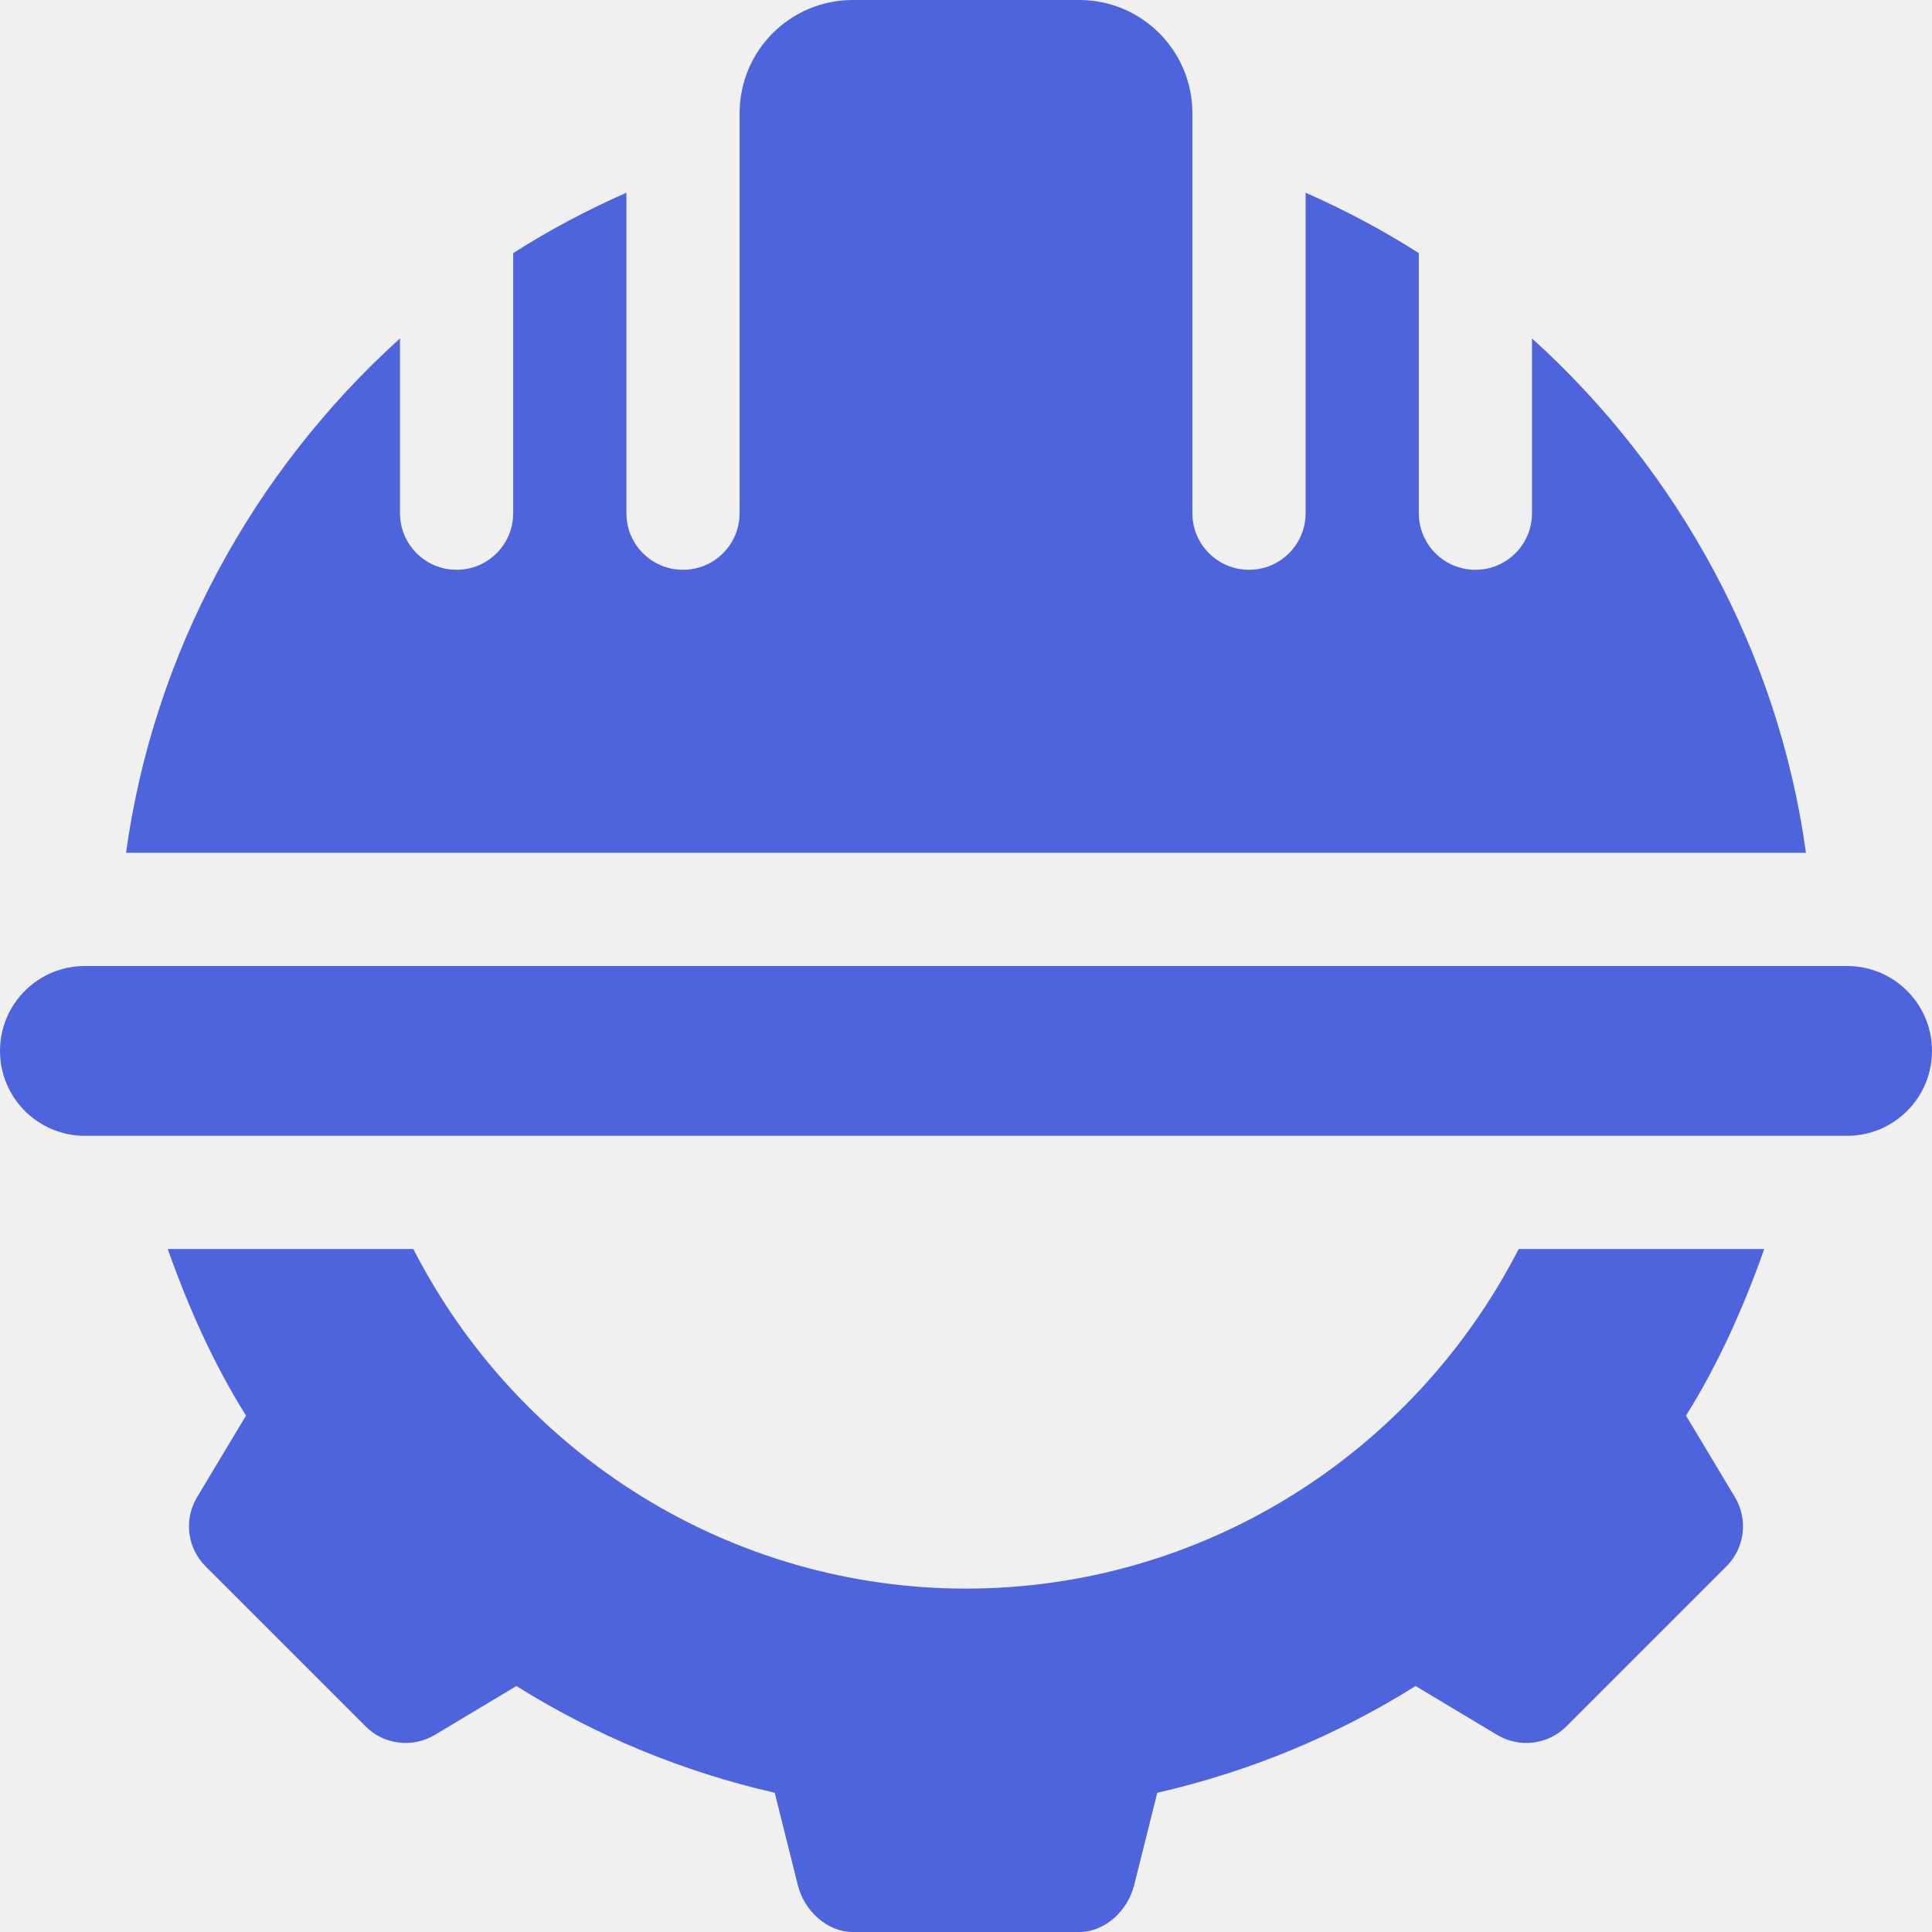
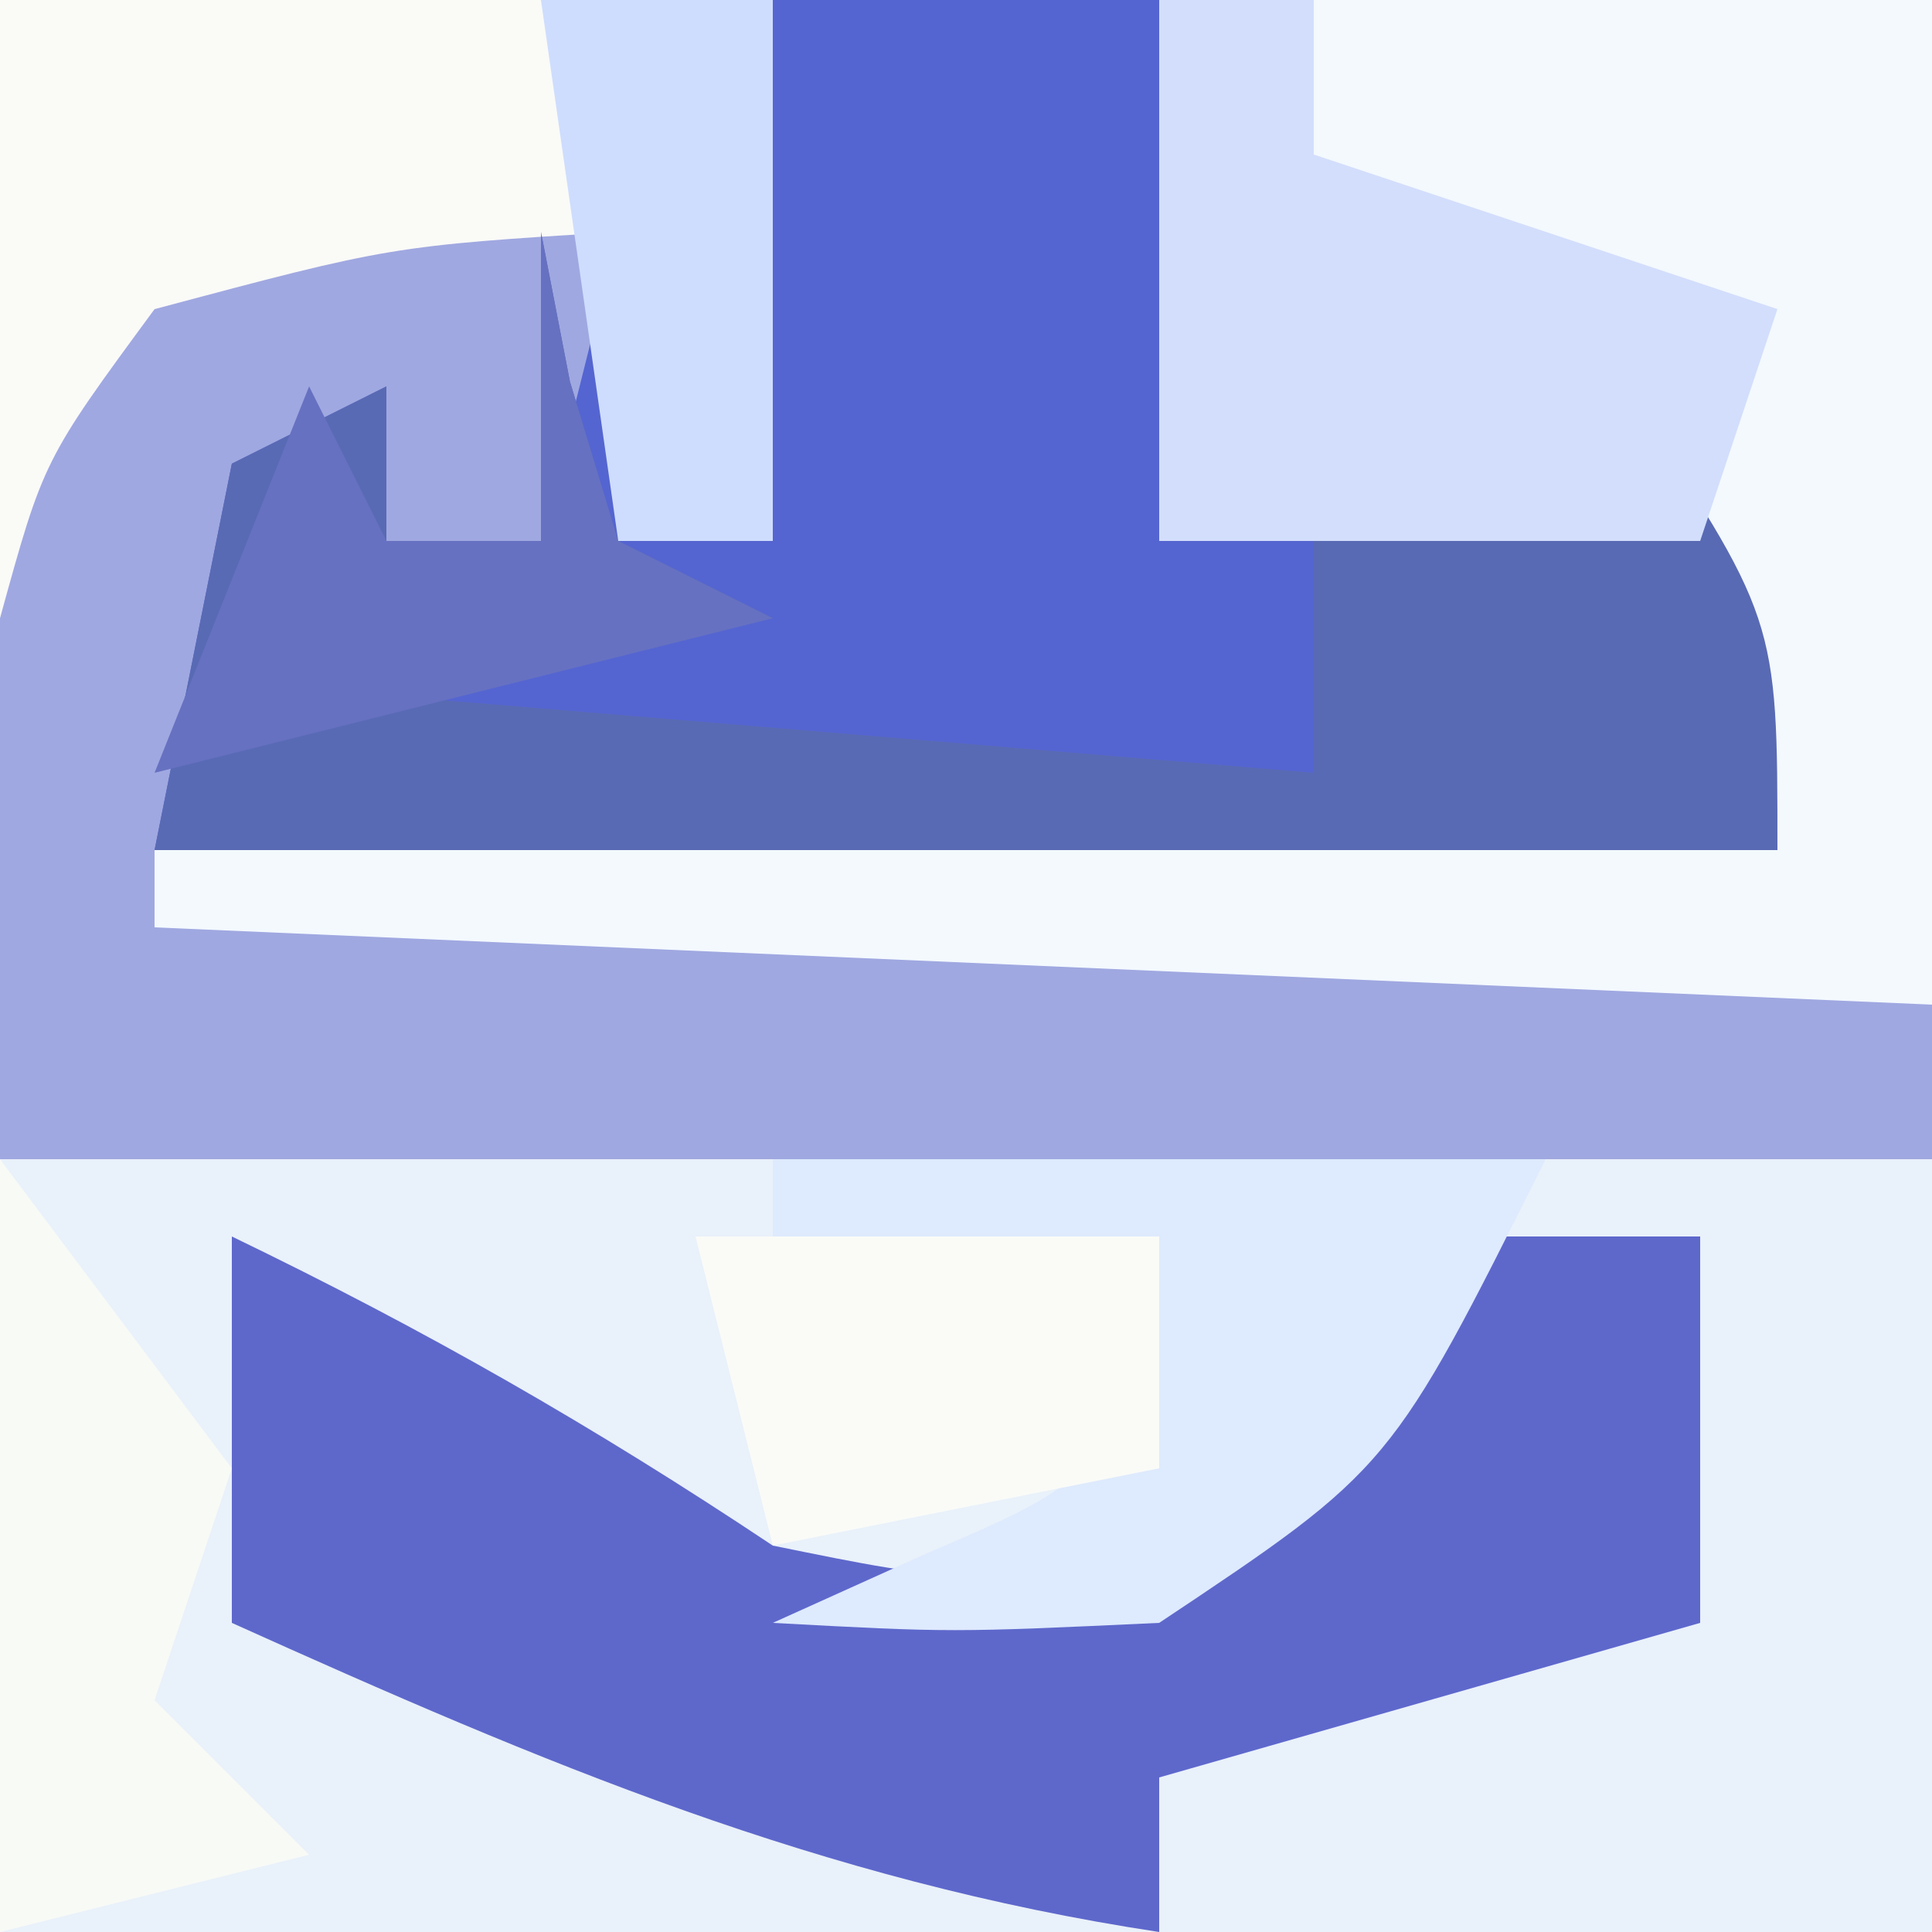
- <svg xmlns="http://www.w3.org/2000/svg" width="50" height="50" viewBox="0 0 50 50" fill="none">
-   <g clip-path="url(#clip0_2313_2220)">
-     <path d="M39.304 32.324C36.552 37.68 31.064 41.113 25 41.113C18.936 41.113 13.448 37.68 10.696 32.324H4.341C4.873 33.828 5.521 35.284 6.366 36.636L5.1 38.747C4.754 39.324 4.845 40.062 5.32 40.537L9.463 44.68C9.937 45.156 10.674 45.243 11.253 44.9L13.364 43.634C15.425 44.924 17.667 45.851 20.05 46.397L20.65 48.794C20.813 49.445 21.398 50 22.07 50H27.93C28.602 50 29.187 49.445 29.35 48.794L29.95 46.397C32.333 45.851 34.575 44.924 36.636 43.634L38.747 44.9C39.324 45.245 40.062 45.153 40.537 44.68L44.68 40.537C45.155 40.062 45.246 39.324 44.9 38.747L43.634 36.636C44.479 35.284 45.127 33.828 45.659 32.324H39.304Z" fill="#4D64DD" />
-     <path d="M47.803 25H2.197C0.984 25 0 25.984 0 27.197C0 28.411 0.984 29.395 2.197 29.395H47.803C49.016 29.395 50 28.411 50 27.197C50 25.984 49.016 25 47.803 25Z" fill="#4D64DD" />
-     <path d="M39.648 8.758V13.281C39.648 14.091 38.993 14.746 38.184 14.746C37.374 14.746 36.719 14.091 36.719 13.281V6.551C35.789 5.957 34.812 5.438 33.789 4.987V13.281C33.789 14.091 33.134 14.746 32.324 14.746C31.515 14.746 30.859 14.091 30.859 13.281V2.93C30.859 1.311 29.548 0 27.93 0H22.07C20.451 0 19.141 1.312 19.141 2.93V13.281C19.141 14.091 18.485 14.746 17.676 14.746C16.866 14.746 16.211 14.091 16.211 13.281V4.987C15.188 5.438 14.21 5.957 13.281 6.551V13.281C13.281 14.091 12.626 14.746 11.816 14.746C11.007 14.746 10.352 14.091 10.352 13.281V8.758C6.554 12.193 3.976 16.889 3.262 22.07H46.738C46.024 16.889 43.446 12.193 39.648 8.758Z" fill="#4D64DD" />
-   </g>
-   <defs>
-     <clipPath id="clip0_2313_2220">
-       <rect width="50" height="50" fill="white" />
-     </clipPath>
-   </defs>
+ <svg xmlns="http://www.w3.org/2000/svg" version="1.1" width="25" height="25">
+   <path d="M0 0 C8.25 0 16.5 0 25 0 C25 8.25 25 16.5 25 25 C16.75 25 8.5 25 0 25 C0 16.75 0 8.5 0 0 Z " fill="#A0A8E1" transform="translate(0,0)" />
+   <path d="M0 0 C8.25 0 16.5 0 25 0 C25 3.3 25 6.6 25 10 C16.75 10 8.5 10 0 10 C0 6.7 0 3.4 0 0 Z " fill="#E9F1FA" transform="translate(0,15)" />
+   <path d="M0 0 C1.65 0 3.3 0 5 0 C5 2.31 5 4.62 5 7 C5.66 7 6.32 7 7 7 C7.33 5.68 7.66 4.36 8 3 C8 4.32 8 5.64 8 7 C8.66 7 9.32 7 10 7 C10.33 6.34 10.66 5.68 11 5 C13 8 13 8 13 11 C6.07 11 -0.86 11 -8 11 C-7.67 9.35 -7.34 7.7 -7 6 C-6.34 5.67 -5.68 5.34 -5 5 C-5 5.66 -5 6.32 -5 7 C-4.34 7 -3.68 7 -3 7 C-2.67 5.68 -2.34 4.36 -2 3 C-2 4.32 -2 5.64 -2 7 C-1.34 7 -0.68 7 0 7 C0 4.69 0 2.38 0 0 Z " fill="#5465D1" transform="translate(10,0)" />
+   <path d="M0 0 C3.3 0 6.6 0 10 0 C10 4.29 10 8.58 10 13 C-1.385 12.505 -1.385 12.505 -13 12 C-13 11.67 -13 11.34 -13 11 C-6.07 11 0.86 11 8 11 C7.34 9.68 6.68 8.36 6 7 C4.02 7 2.04 7 0 7 C0 4.69 0 2.38 0 0 Z " fill="#F3F9FD" transform="translate(15,0)" />
+   <path d="M0 0 C2.494 1.204 4.681 2.454 7 4 C9.457 4.5 9.457 4.5 12 4 C13.373 2.708 14.71 1.376 16 0 C16.99 0 17.98 0 19 0 C19 1.65 19 3.3 19 5 C16.69 5.66 14.38 6.32 12 7 C12 7.66 12 8.32 12 9 C7.611 8.335 4.019 6.812 0 5 C0 3.35 0 1.7 0 0 Z " fill="#5E68CB" transform="translate(3,16)" />
+   <path d="M0 0 C0.124 0.639 0.247 1.279 0.375 1.938 C0.684 2.958 0.684 2.958 1 4 C1.66 4.33 2.32 4.66 3 5 C1.35 5.33 -0.3 5.66 -2 6 C1.96 6.33 5.92 6.66 10 7 C10 4.69 10 2.38 10 0 C10.33 1.32 10.66 2.64 11 4 C11.66 4 12.32 4 13 4 C13.33 3.34 13.66 2.68 14 2 C16 5 16 5 16 8 C9.07 8 2.14 8 -5 8 C-4.67 6.35 -4.34 4.7 -4 3 C-3.34 2.67 -2.68 2.34 -2 2 C-2 2.66 -2 3.32 -2 4 C-1.34 4 -0.68 4 0 4 C0 2.68 0 1.36 0 0 Z " fill="#596AB4" transform="translate(7,3)" />
+   <path d="M0 0 C3.3 0 6.6 0 10 0 C10 2.31 10 4.62 10 7 C9.34 7 8.68 7 8 7 C8 5.68 8 4.36 8 3 C5.059 3.184 5.059 3.184 2 4 C0.564 5.952 0.564 5.952 0 8 C0 5.36 0 2.72 0 0 Z " fill="#FAFAF7" transform="translate(0,0)" />
+   <path d="M0 0 C0.66 0 1.32 0 2 0 C2 0.66 2 1.32 2 2 C3.98 2.66 5.96 3.32 8 4 C7.67 4.99 7.34 5.98 7 7 C4.69 7 2.38 7 0 7 C0 4.69 0 2.38 0 0 Z " fill="#D3DEFC" transform="translate(15,0)" />
+   <path d="M0 0 C3.3 0 6.6 0 10 0 C8 4 8 4 5 6 C2.312 6.125 2.312 6.125 0 6 C0.639 5.711 1.279 5.423 1.938 5.125 C4.152 4.172 4.152 4.172 5 2 C3.35 1.67 1.7 1.34 0 1 C0 0.67 0 0.34 0 0 Z " fill="#DEEAFD" transform="translate(10,15)" />
+   <path d="M0 0 C1.98 0 3.96 0 6 0 C6 0.99 6 1.98 6 3 C4.35 3.33 2.7 3.66 1 4 C0.67 2.68 0.34 1.36 0 0 Z " fill="#FAFBF7" transform="translate(9,16)" />
+   <path d="M0 0 C0.99 1.32 1.98 2.64 3 4 C2.67 4.99 2.34 5.98 2 7 C2.66 7.66 3.32 8.32 4 9 C2.68 9.33 1.36 9.66 0 10 C0 6.7 0 3.4 0 0 Z " fill="#F8FAF6" transform="translate(0,15)" />
+   <path d="M0 0 C0.124 0.639 0.247 1.279 0.375 1.938 C0.684 2.958 0.684 2.958 1 4 C1.66 4.33 2.32 4.66 3 5 C0.36 5.66 -2.28 6.32 -5 7 C-4.34 5.35 -3.68 3.7 -3 2 C-2.67 2.66 -2.34 3.32 -2 4 C-1.34 4 -0.68 4 0 4 C0 2.68 0 1.36 0 0 Z " fill="#6671C1" transform="translate(7,3)" />
+   <path d="M0 0 C0.99 0 1.98 0 3 0 C3 2.31 3 4.62 3 7 C2.34 7 1.68 7 1 7 C0.67 4.69 0.34 2.38 0 0 Z " fill="#CEDDFD" transform="translate(7,0)" />
</svg>
